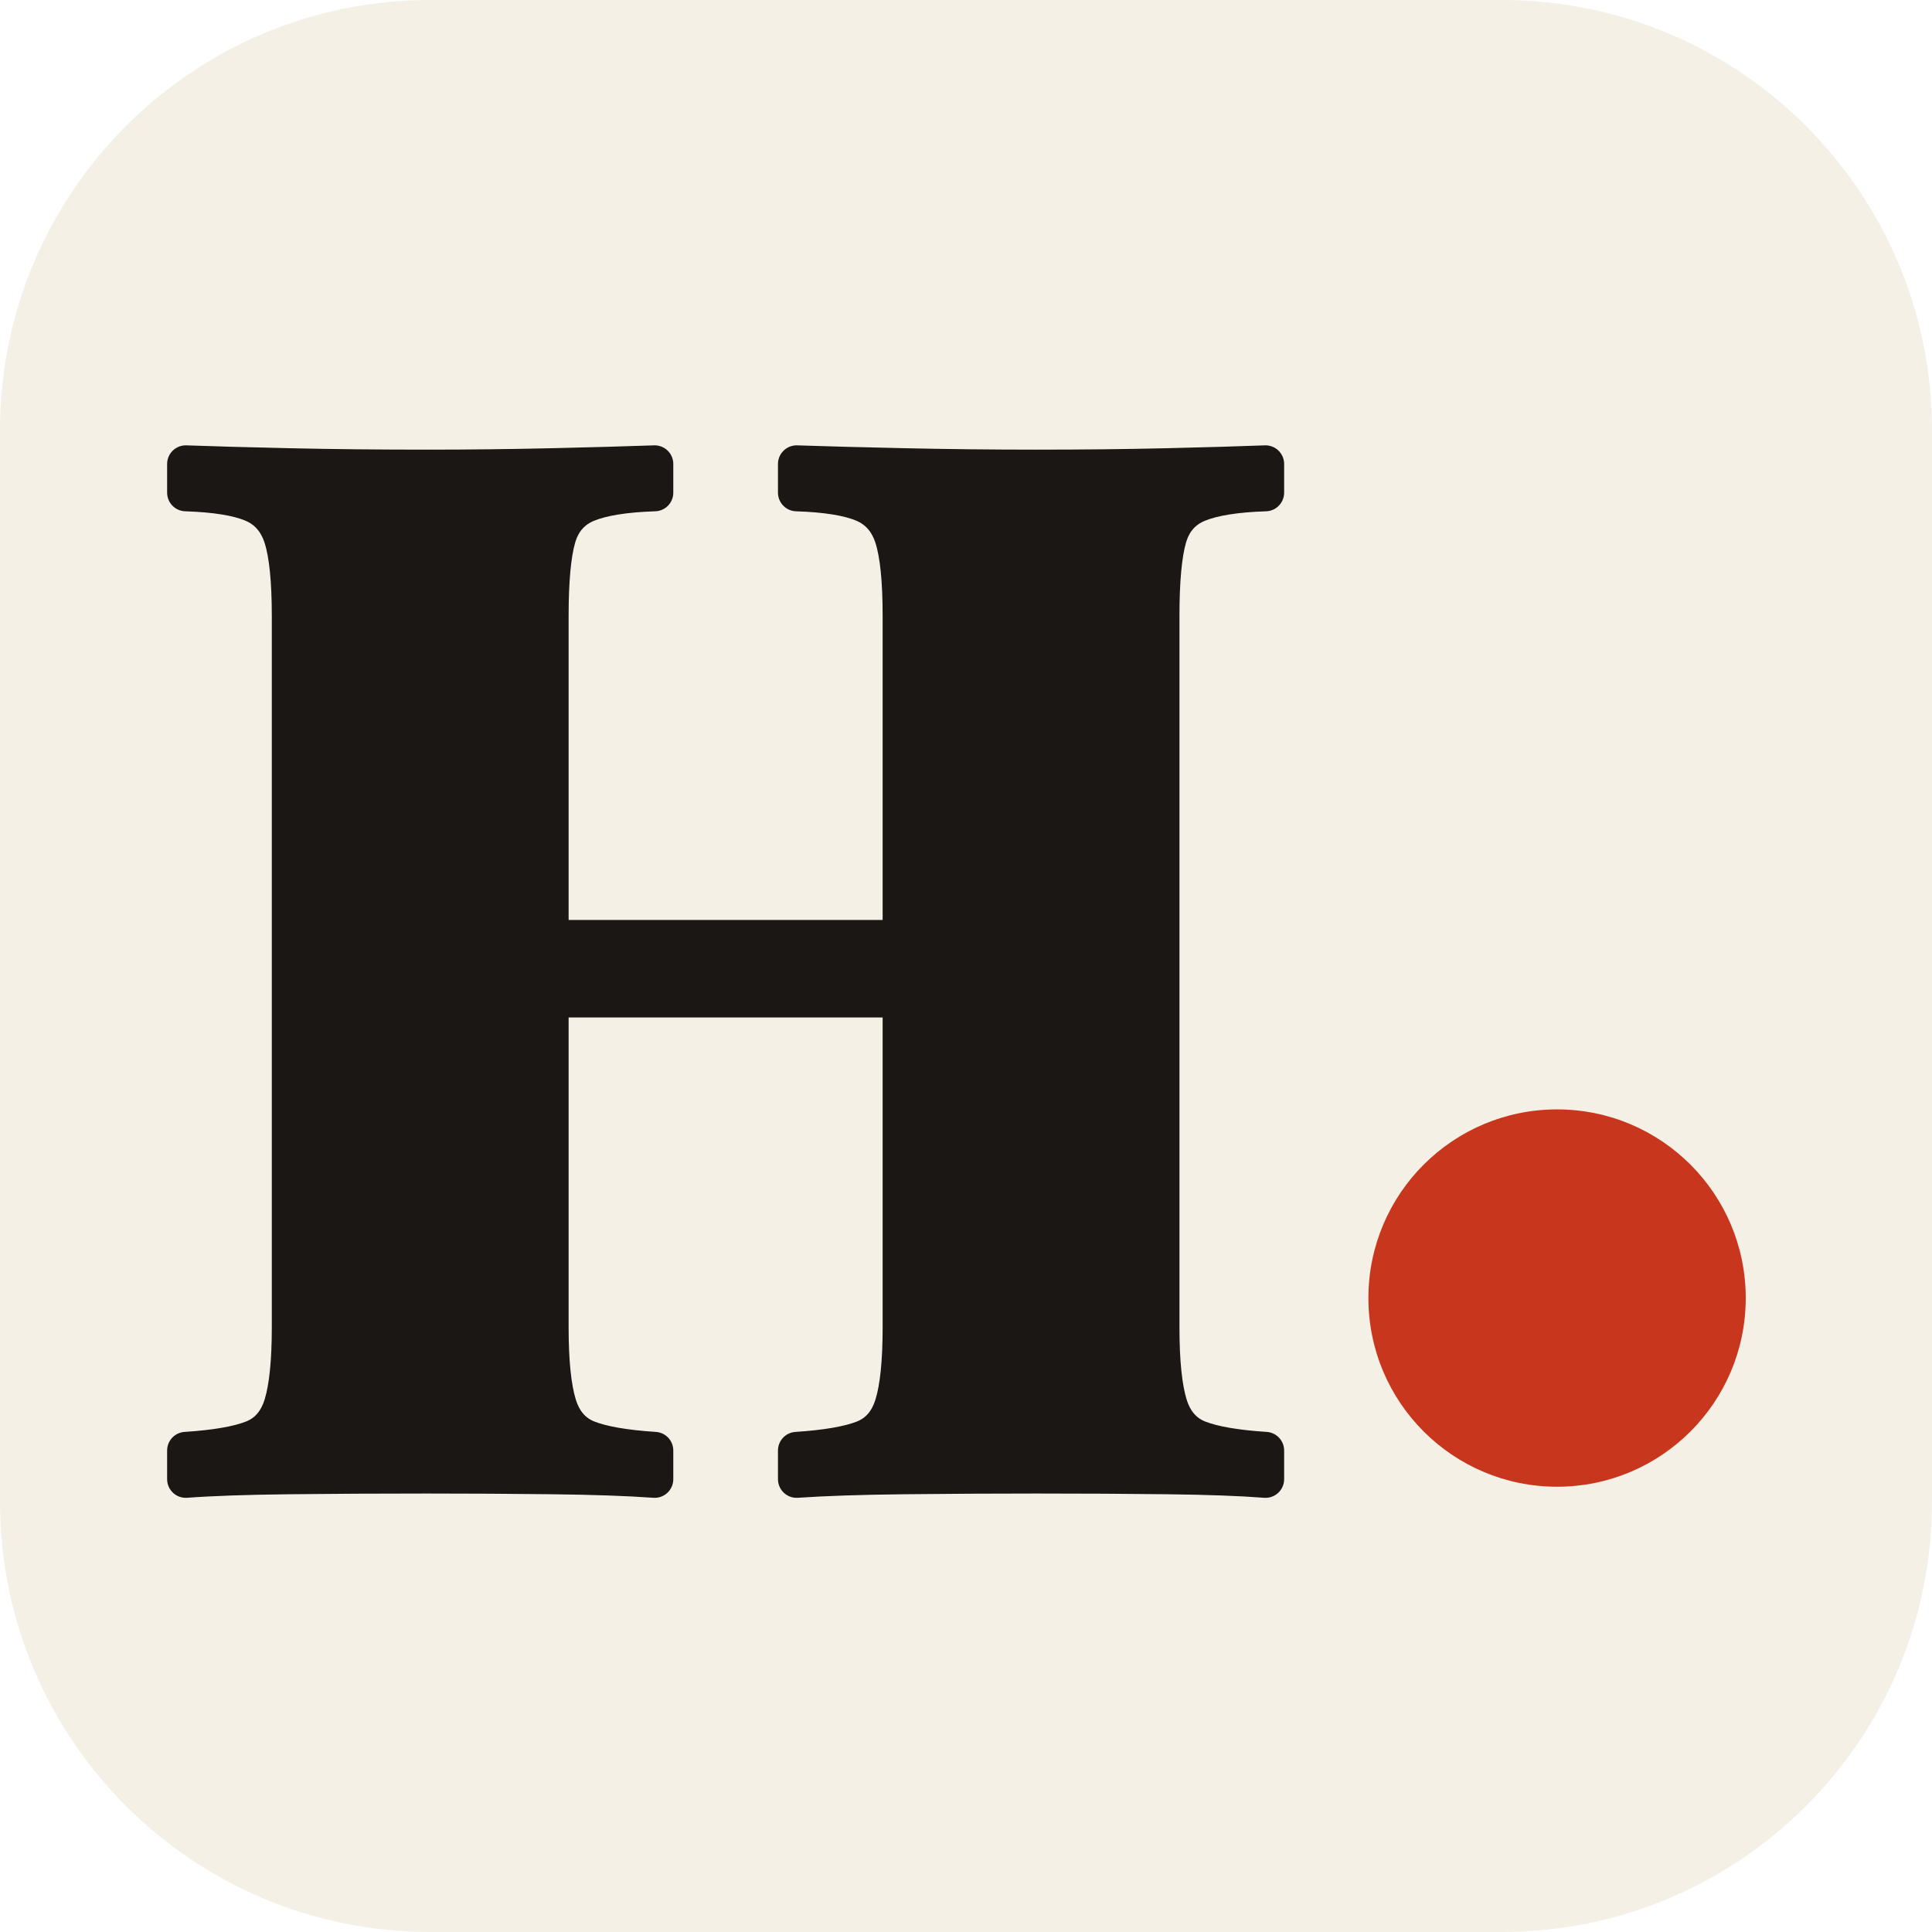
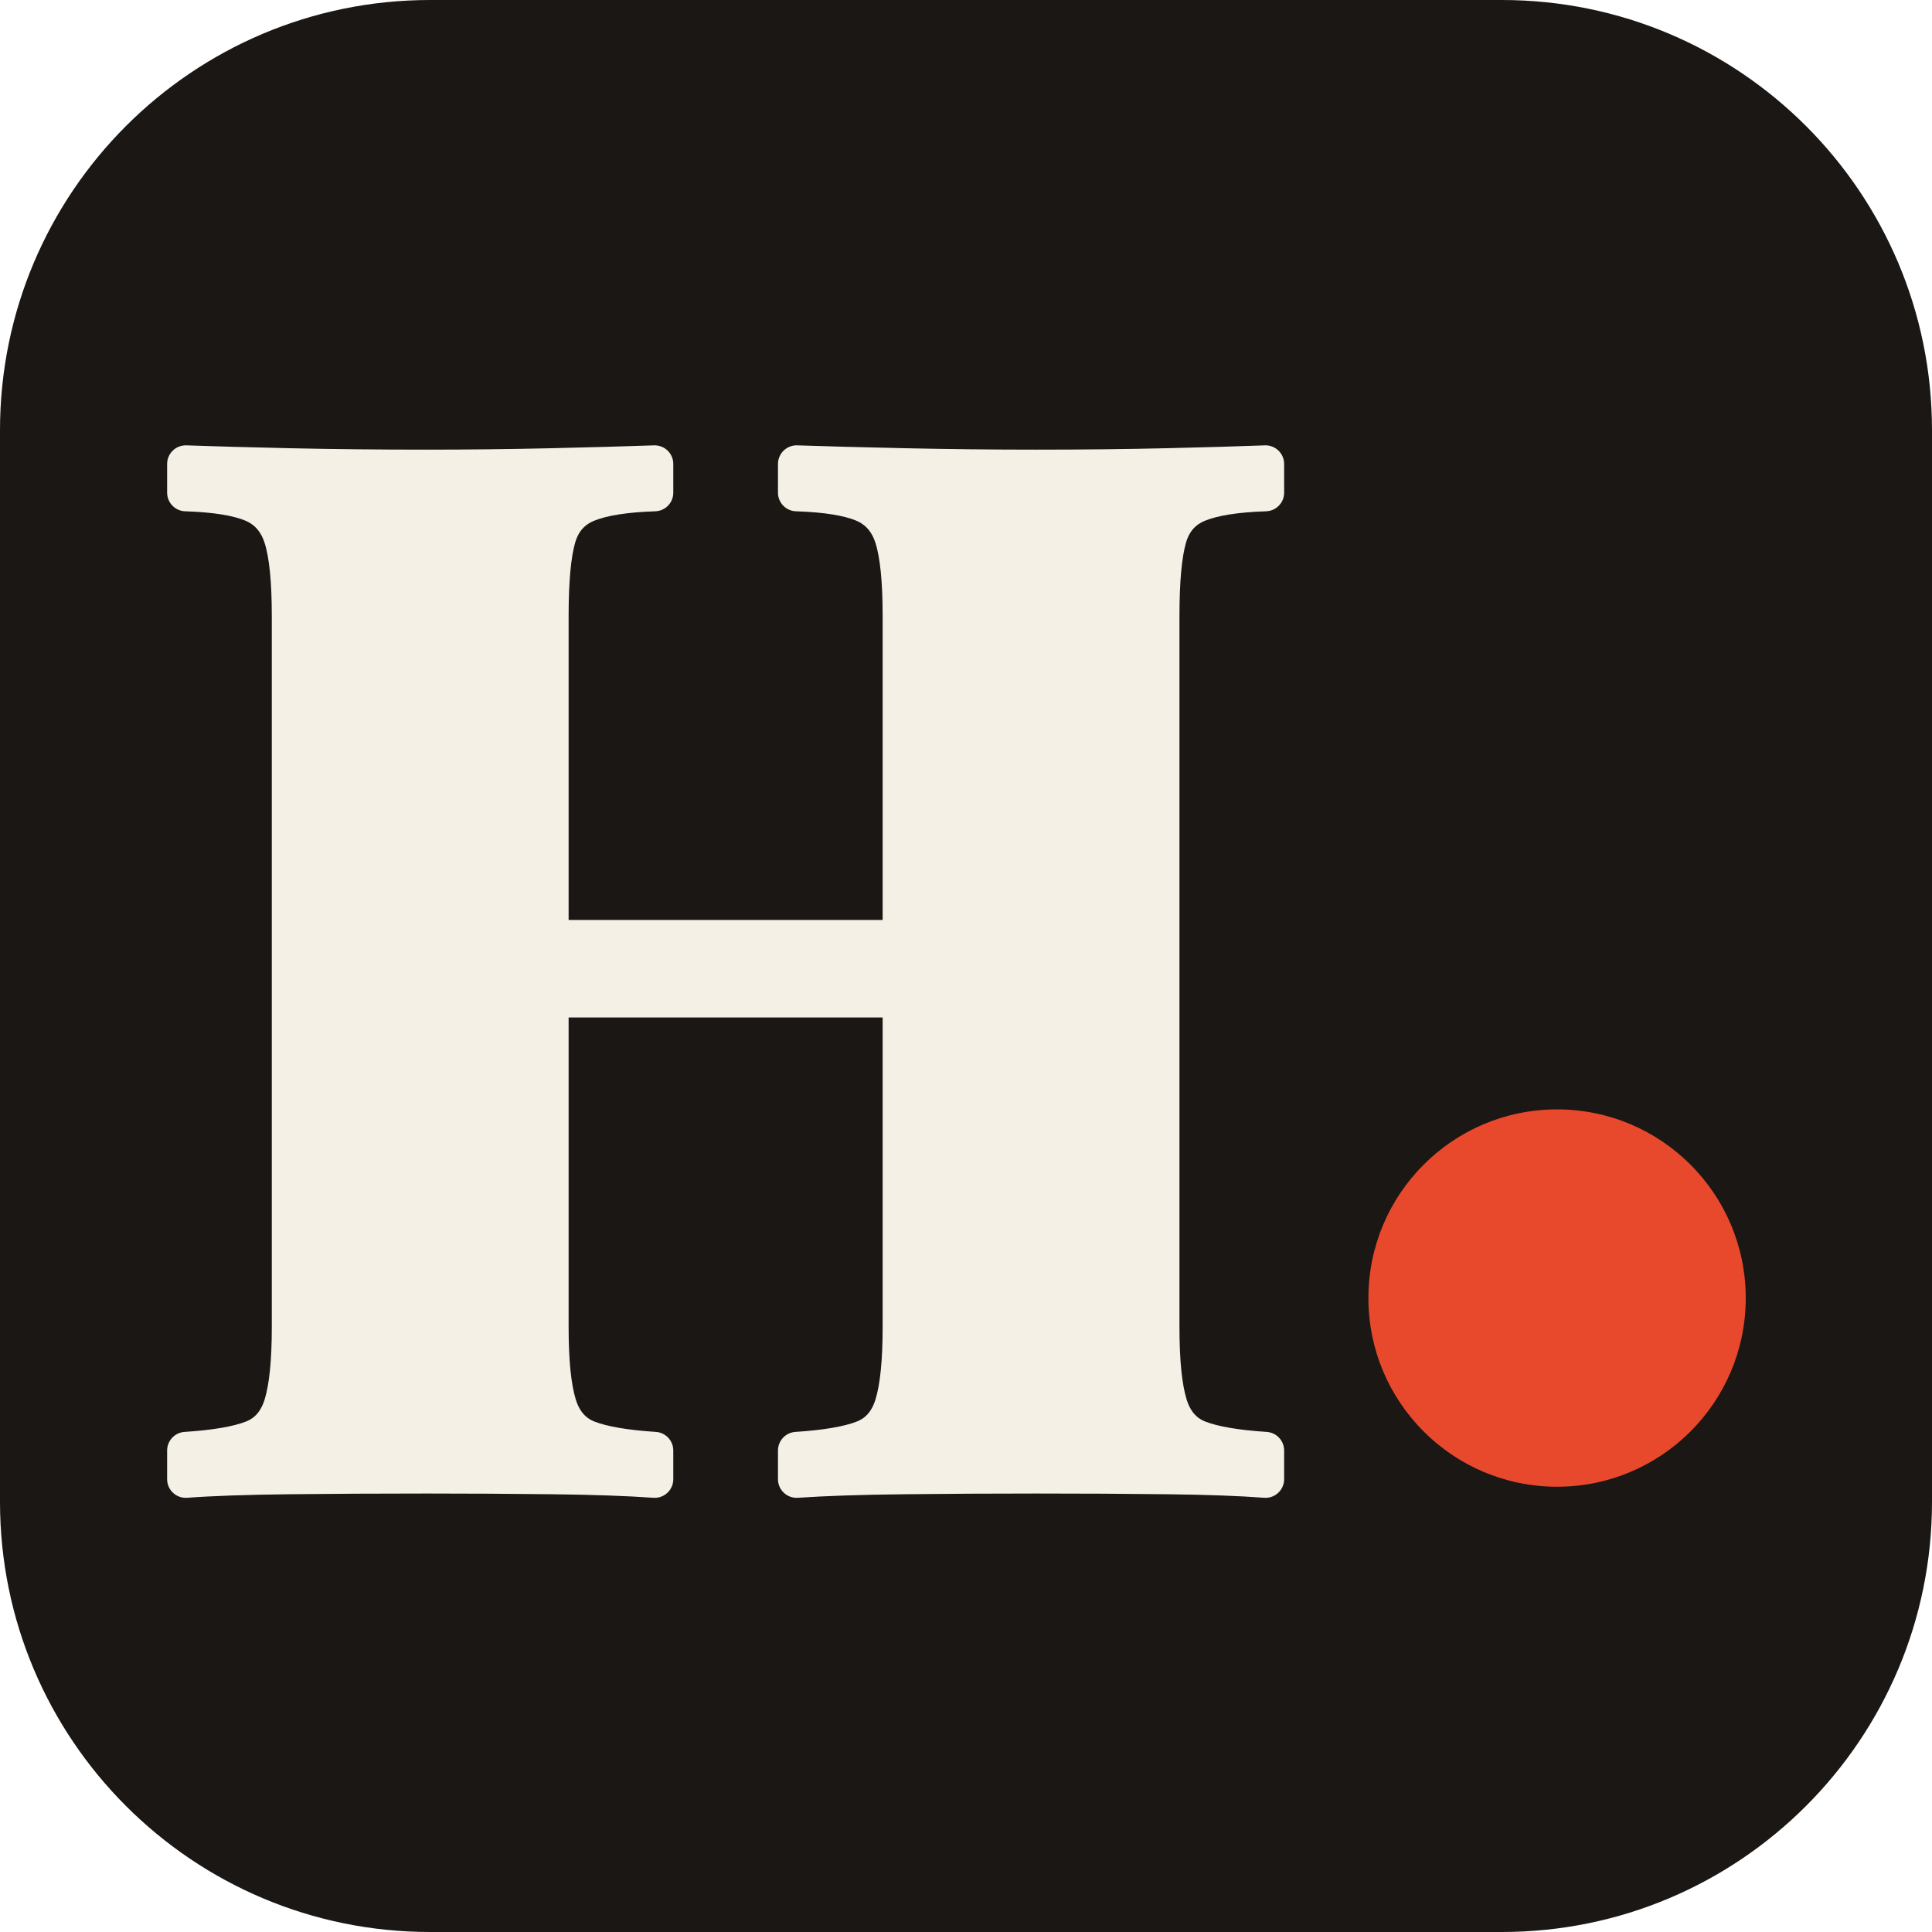
<svg xmlns="http://www.w3.org/2000/svg" viewBox="0 0 512 512">
-   <rect width="512" height="512" rx="114" fill="#f5f0e6" />
-   <g transform="translate(37.45 392) scale(0.38 -0.38)" fill="#1a1714">
-     <path d="M457 0V20Q488 22 503.5 28Q519 34 524.5 52Q530 70 530 106V602Q530 639 524.5 656.5Q519 674 503.5 680.5Q488 687 457 688V708Q486 707 532 706Q578 705 624 705Q673 705 715.5 706Q758 707 784 708V688Q753 687 737 680.5Q721 674 716 656.5Q711 639 711 602V106Q711 70 716.5 52Q722 34 737.5 28Q753 22 784 20V0Q758 2 715.5 2.5Q673 3 624 3Q578 3 532 2.5Q486 2 457 0ZM31 0V20Q62 22 77.5 28Q93 34 98.5 52Q104 70 104 106V602Q104 639 98.5 656.5Q93 674 77.5 680.5Q62 687 31 688V708Q58 707 103 706Q148 705 199 705Q243 705 286.5 706Q330 707 358 708V688Q327 687 311 680.5Q295 674 290 656.5Q285 639 285 602V106Q285 70 290.5 52Q296 34 311.5 28Q327 22 358 20V0Q330 2 286.5 2.5Q243 3 199 3Q148 3 103 2.5Q58 2 31 0Z" stroke="#1a1714" stroke-width="26" stroke-linejoin="round" />
+   <rect width="512" height="512" rx="114" fill="#1a1714" />
+   <g transform="translate(37.45 392) scale(0.38 -0.38)" fill="#f5f0e6">
+     <path d="M457 0V20Q488 22 503.5 28Q519 34 524.5 52Q530 70 530 106V602Q530 639 524.5 656.5Q519 674 503.5 680.5Q488 687 457 688V708Q486 707 532 706Q578 705 624 705Q673 705 715.5 706Q758 707 784 708V688Q753 687 737 680.5Q721 674 716 656.5Q711 639 711 602V106Q711 70 716.5 52Q722 34 737.5 28Q753 22 784 20V0Q758 2 715.5 2.5Q673 3 624 3Q578 3 532 2.5Q486 2 457 0ZM31 0V20Q62 22 77.5 28Q93 34 98.5 52Q104 70 104 106V602Q104 639 98.5 656.5Q93 674 77.5 680.5Q62 687 31 688V708Q58 707 103 706Q148 705 199 705Q243 705 286.5 706Q330 707 358 708V688Q327 687 311 680.5Q295 674 290 656.5Q285 639 285 602V106Q285 70 290.5 52Q296 34 311.5 28Q327 22 358 20V0Q330 2 286.5 2.5Q243 3 199 3Q148 3 103 2.5Q58 2 31 0Z" stroke="#f5f0e6" stroke-width="26" stroke-linejoin="round" />
    <path d="M250 322H565V390H250Z" />
  </g>
-   <circle cx="412.64" cy="344" r="50" fill="#c8371d" />
+   <circle cx="412.64" cy="344" r="50" fill="#e8492c" />
</svg>
